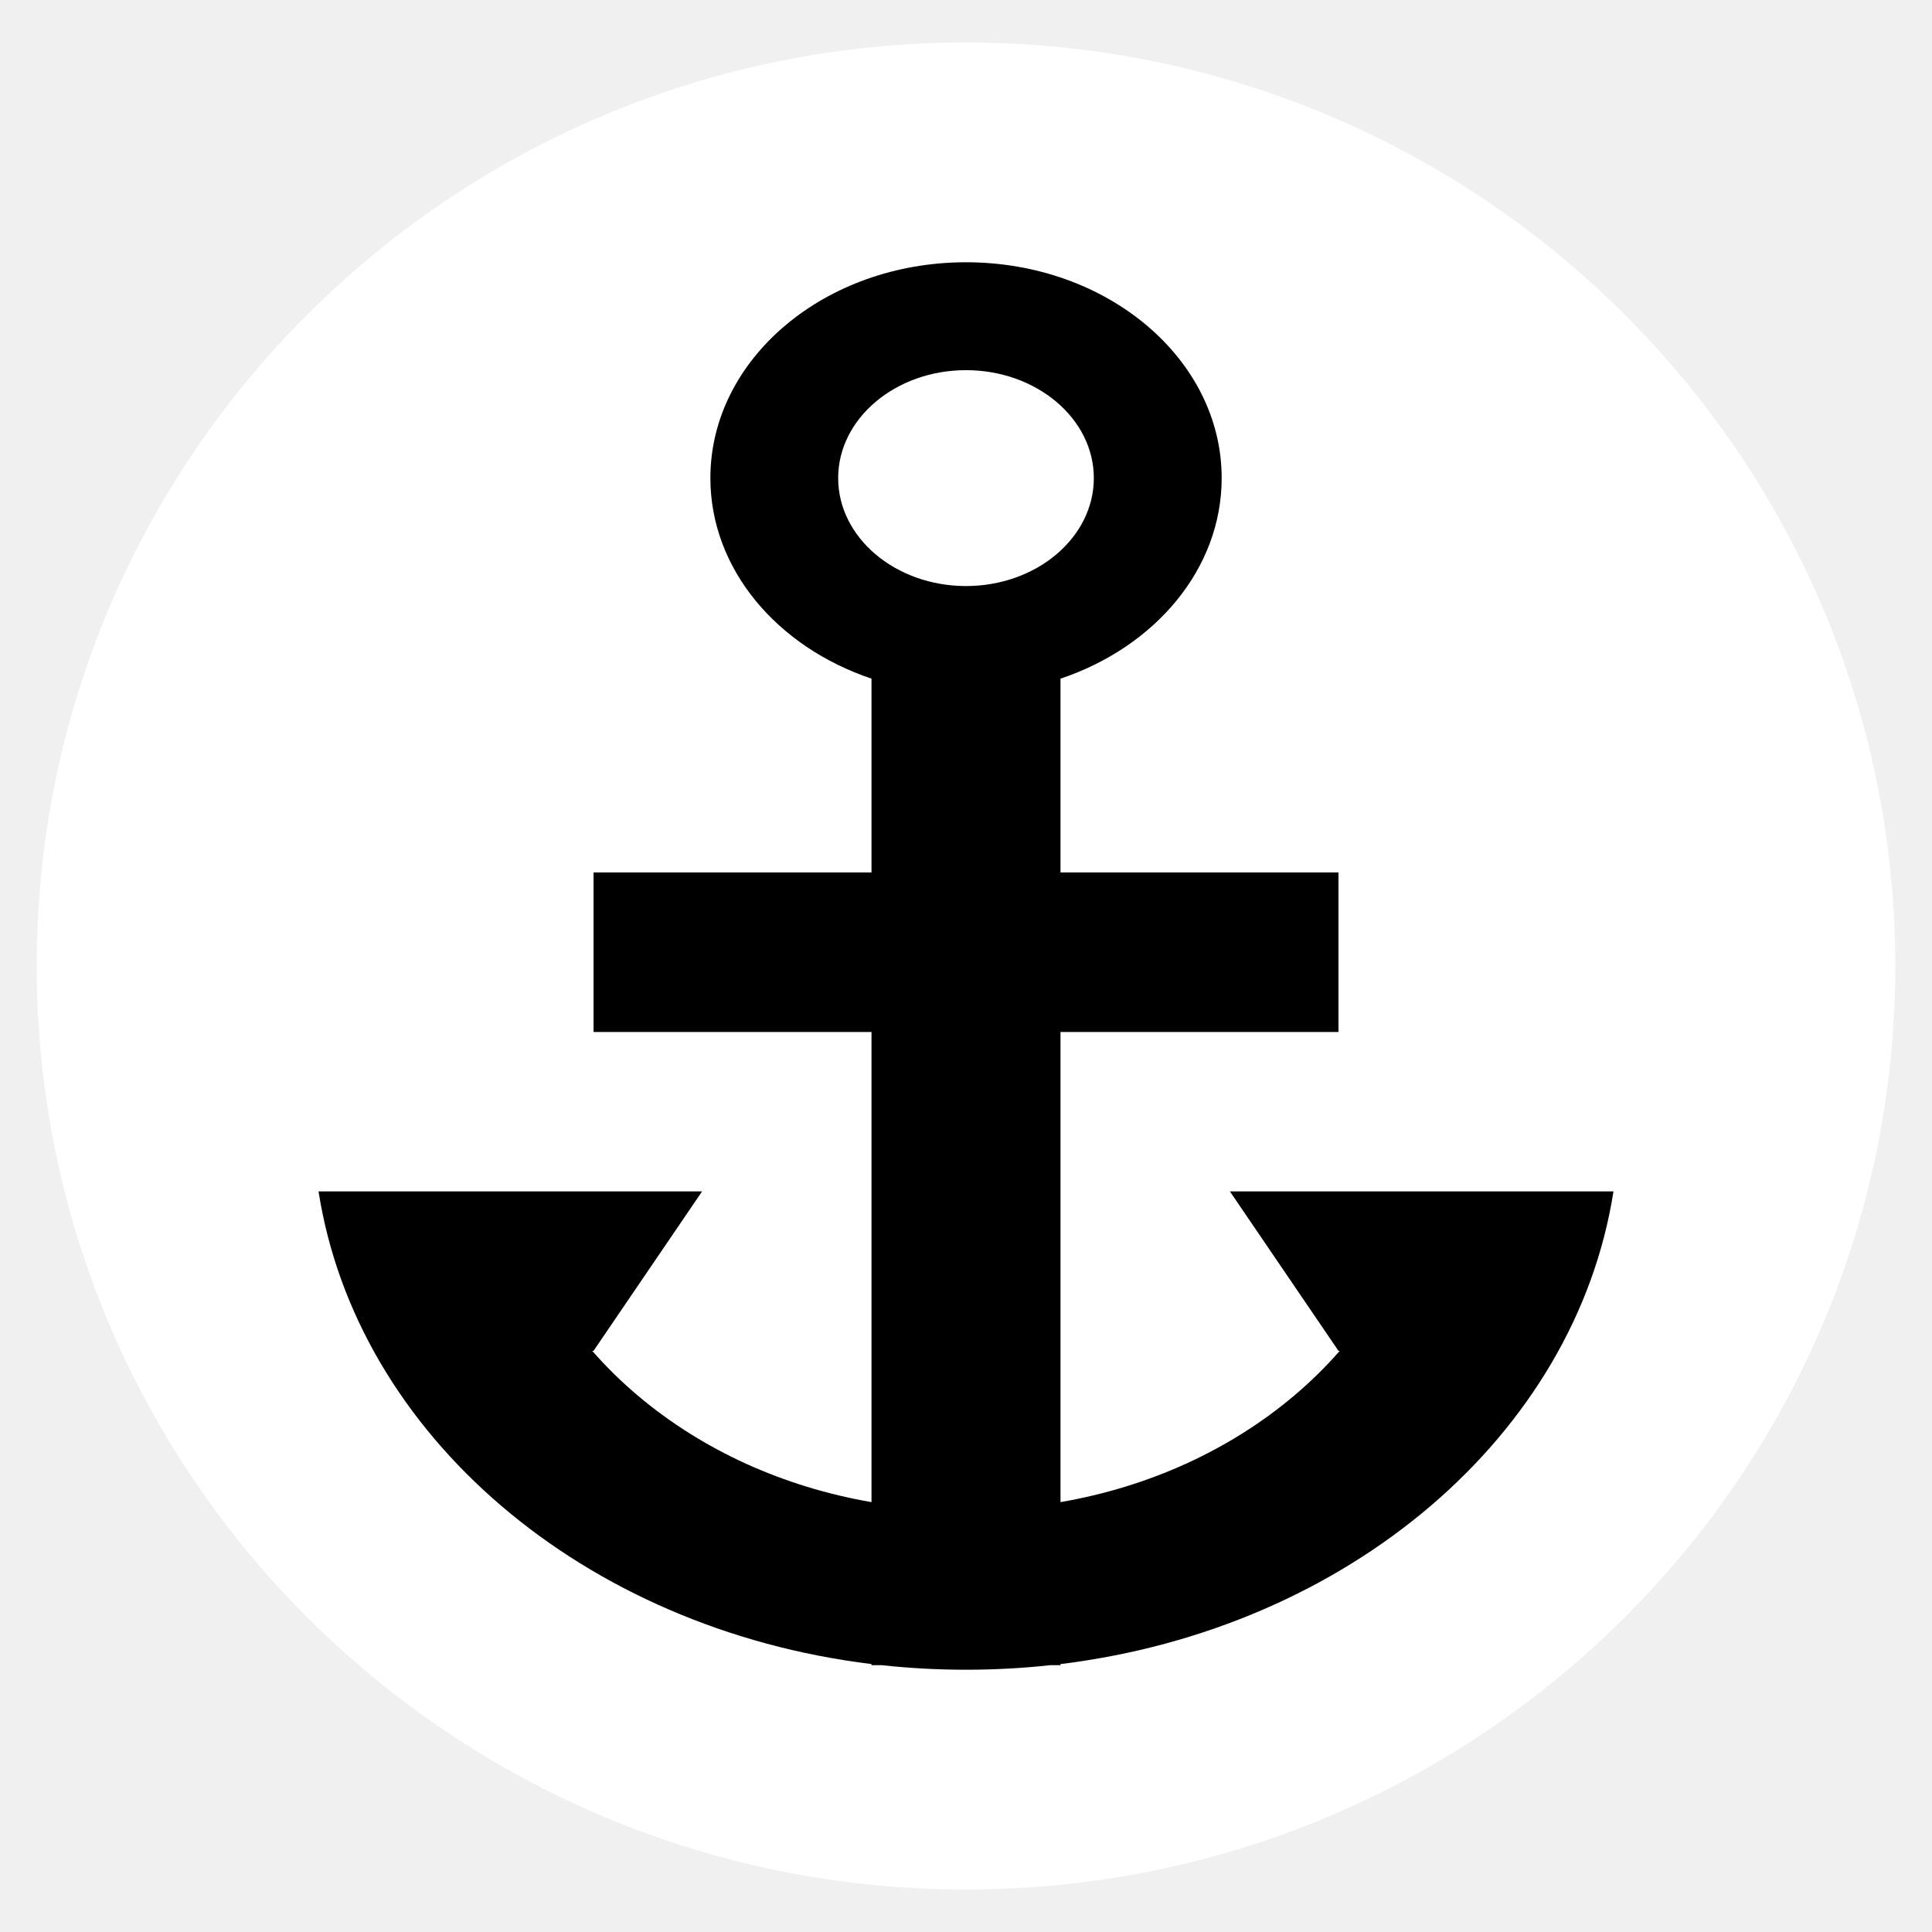
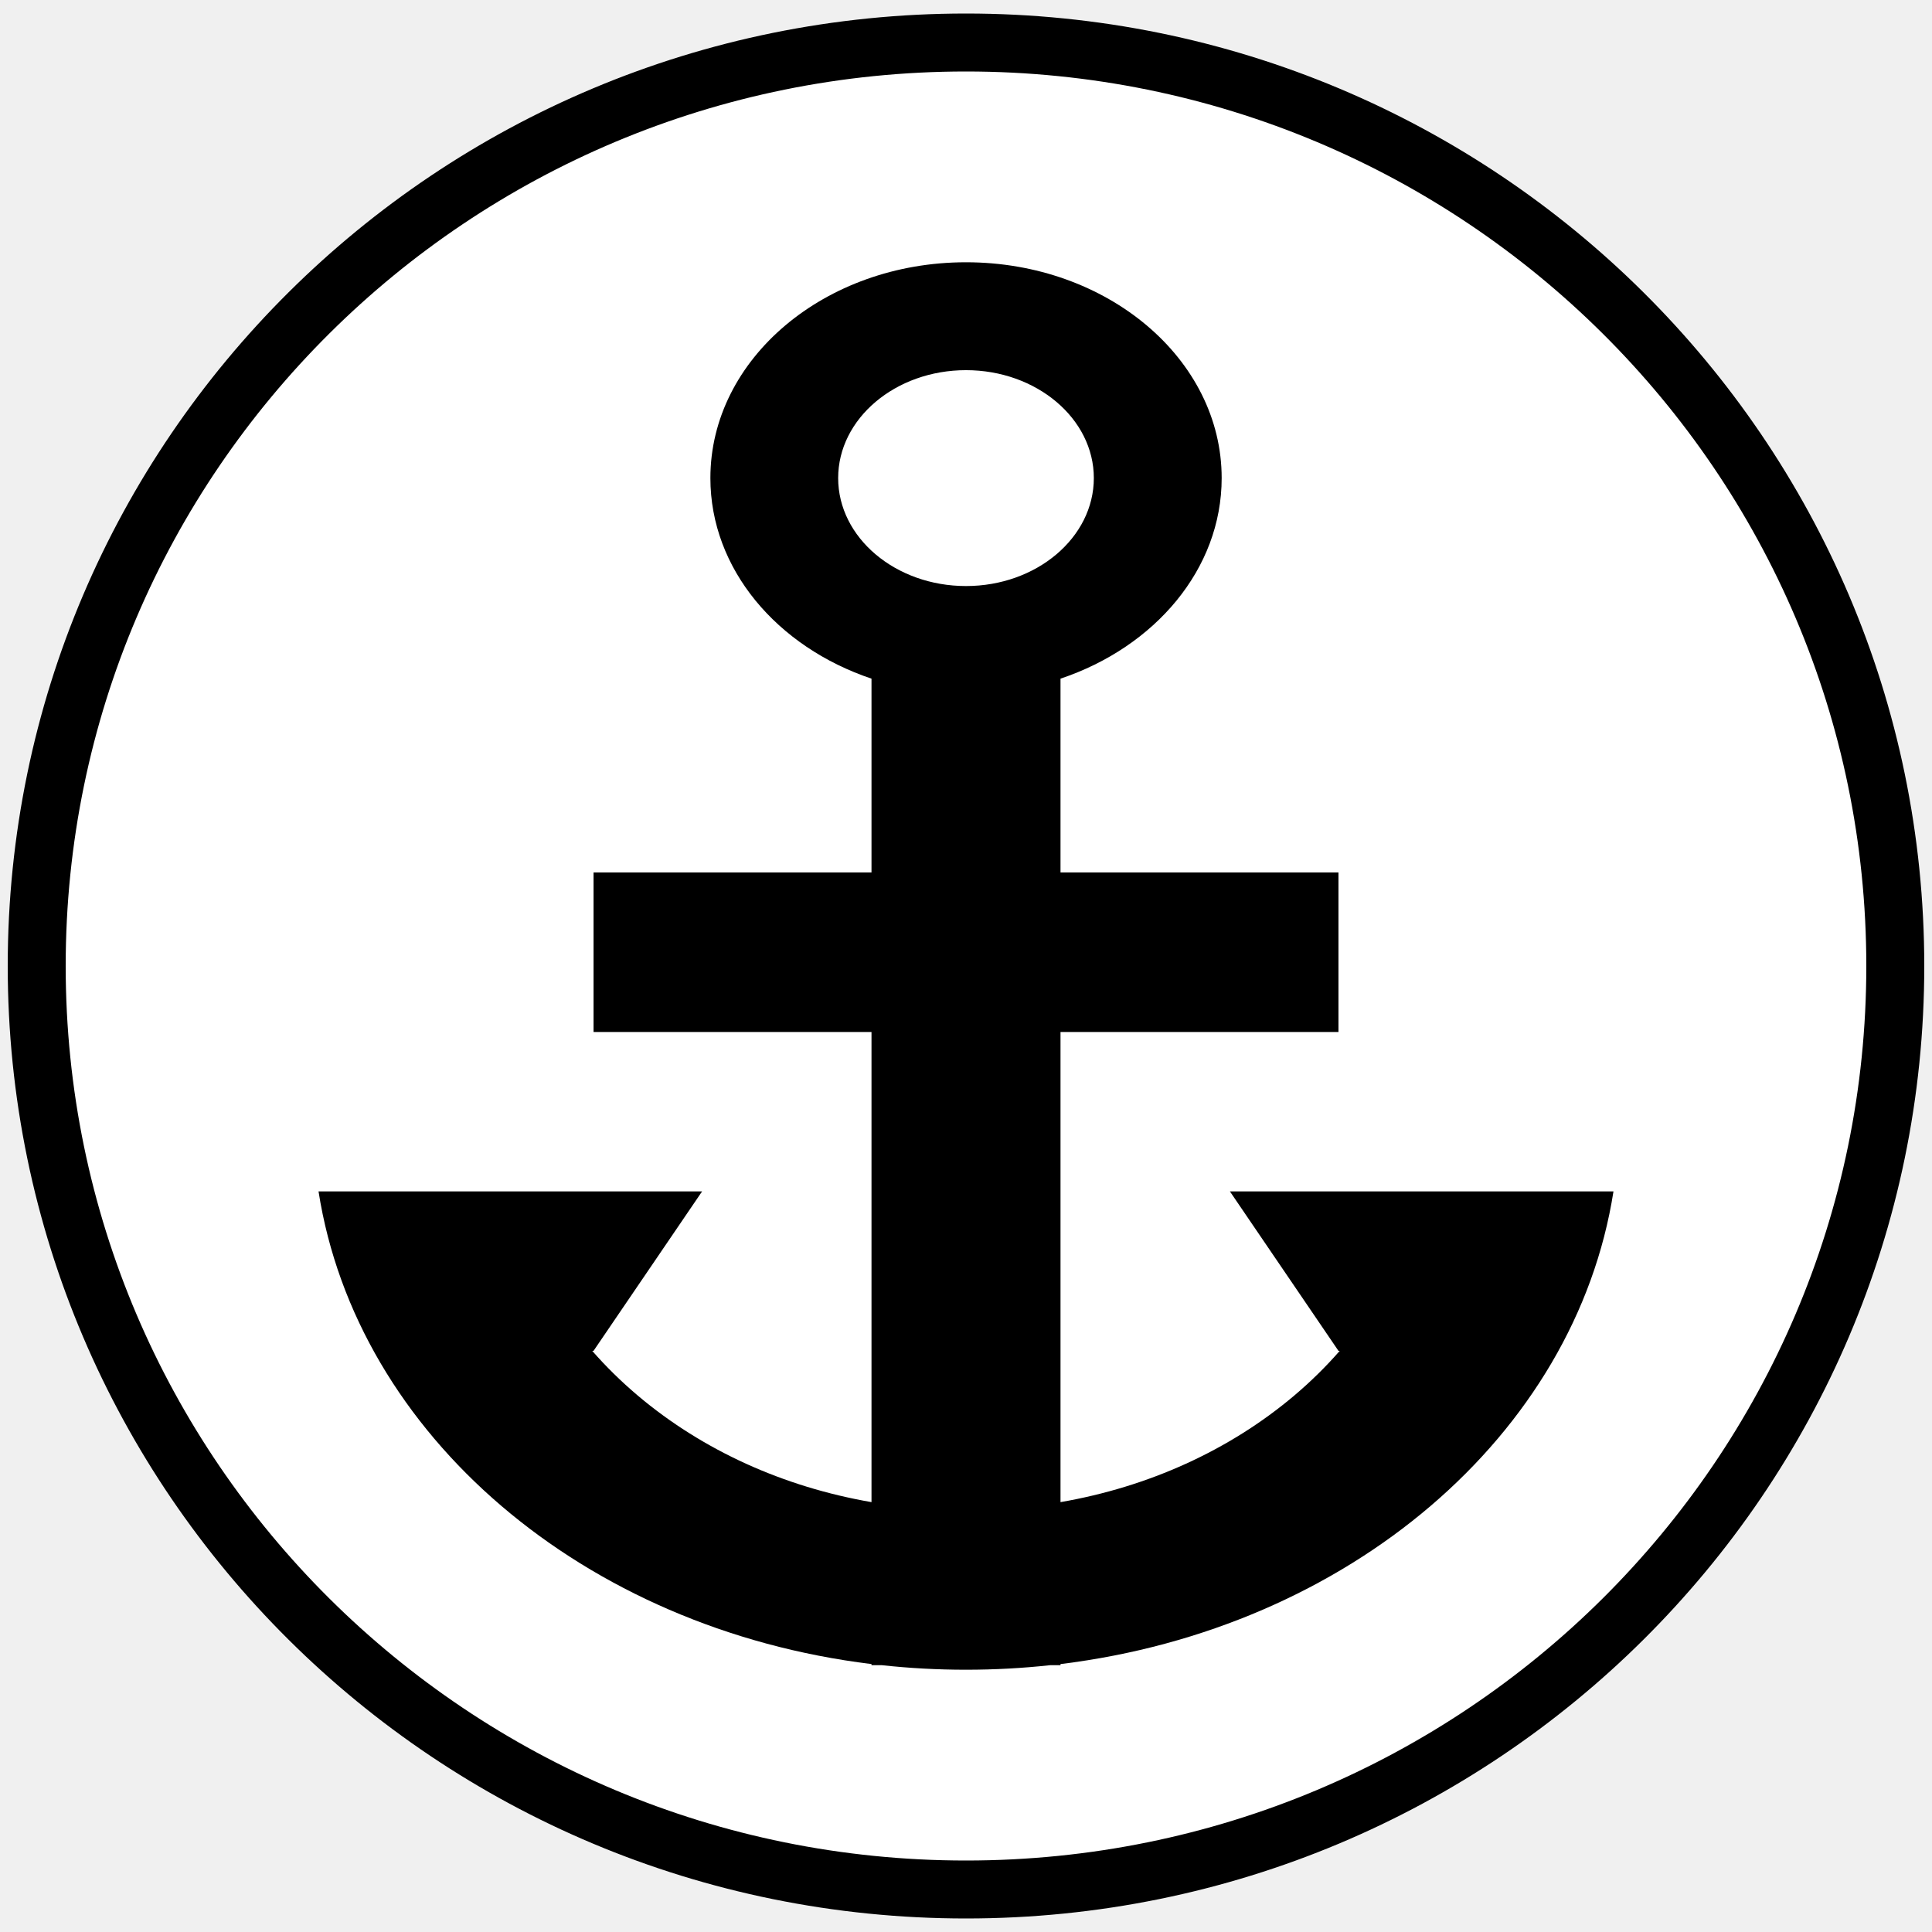
<svg xmlns="http://www.w3.org/2000/svg" width="500" height="500">
  <g>
    <rect fill="none" id="canvas_background" height="502" width="502" y="-1" x="-1" />
    <g display="none" overflow="visible" y="0" x="0" height="100%" width="100%" id="canvasGrid">
      <rect fill="url(#gridpattern)" stroke-width="0" y="0" x="0" height="100%" width="100%" />
    </g>
  </g>
  <g>
-     <ellipse stroke="#000" ry="239" rx="240.5" id="svg_1" cy="250" cx="250" stroke-width="0" fill="#fff" />
+     <ellipse stroke="#000" ry="239" rx="240.5" id="svg_1" cy="250" cx="250" stroke-width="15" fill="#fff" />
    <style transform="matrix(1.695421,0,0,1.695421,0,0) " type="text/css">.st0{display:none;fill:#262626;}
	.st1{display:none;}
	.st2{display:inline;fill:#4C4C4C;}
	.st3{display:inline;fill:#262626;}
	.st4{fill:#262626;}</style>
    <g stroke="null" id="svg_85">
      <path stroke="null" id="svg_83" d="m417.564,308.338l-99.264,0l28.092,41.263l0.33,0c-3.555,4.068 -7.48,7.936 -11.785,11.582c-16.806,14.184 -37.72,23.633 -60.479,27.568l0,-121.676l71.937,0l0,-41.285l-71.937,0l0,-50.156c24.43,-8.182 41.709,-28.346 41.709,-51.912c0,-30.836 -29.62,-55.848 -66.167,-55.848c-36.546,0 -66.153,25.011 -66.153,55.848c0,23.566 17.265,43.708 41.697,51.912l0,50.156l-71.935,0l0,41.285l71.935,0l0,121.676c-22.758,-3.935 -43.673,-13.385 -60.477,-27.569c-4.307,-3.646 -8.245,-7.515 -11.801,-11.582l0.342,0l28.092,-41.263l-99.264,0c9.877,63.095 68.644,113.206 143.107,122.321l0,0.289l2.648,0c7.139,0.778 14.421,1.178 21.81,1.178c7.402,0 14.671,-0.401 21.81,-1.178l2.648,0l0,-0.289c74.477,-9.115 133.229,-59.226 143.107,-122.321zm-200.648,-184.616c0,-15.385 14.83,-27.924 33.083,-27.924s33.084,12.539 33.084,27.924c0,15.407 -14.831,27.946 -33.084,27.946s-33.083,-12.539 -33.083,-27.946z" />
    </g>
  </g>
</svg>
